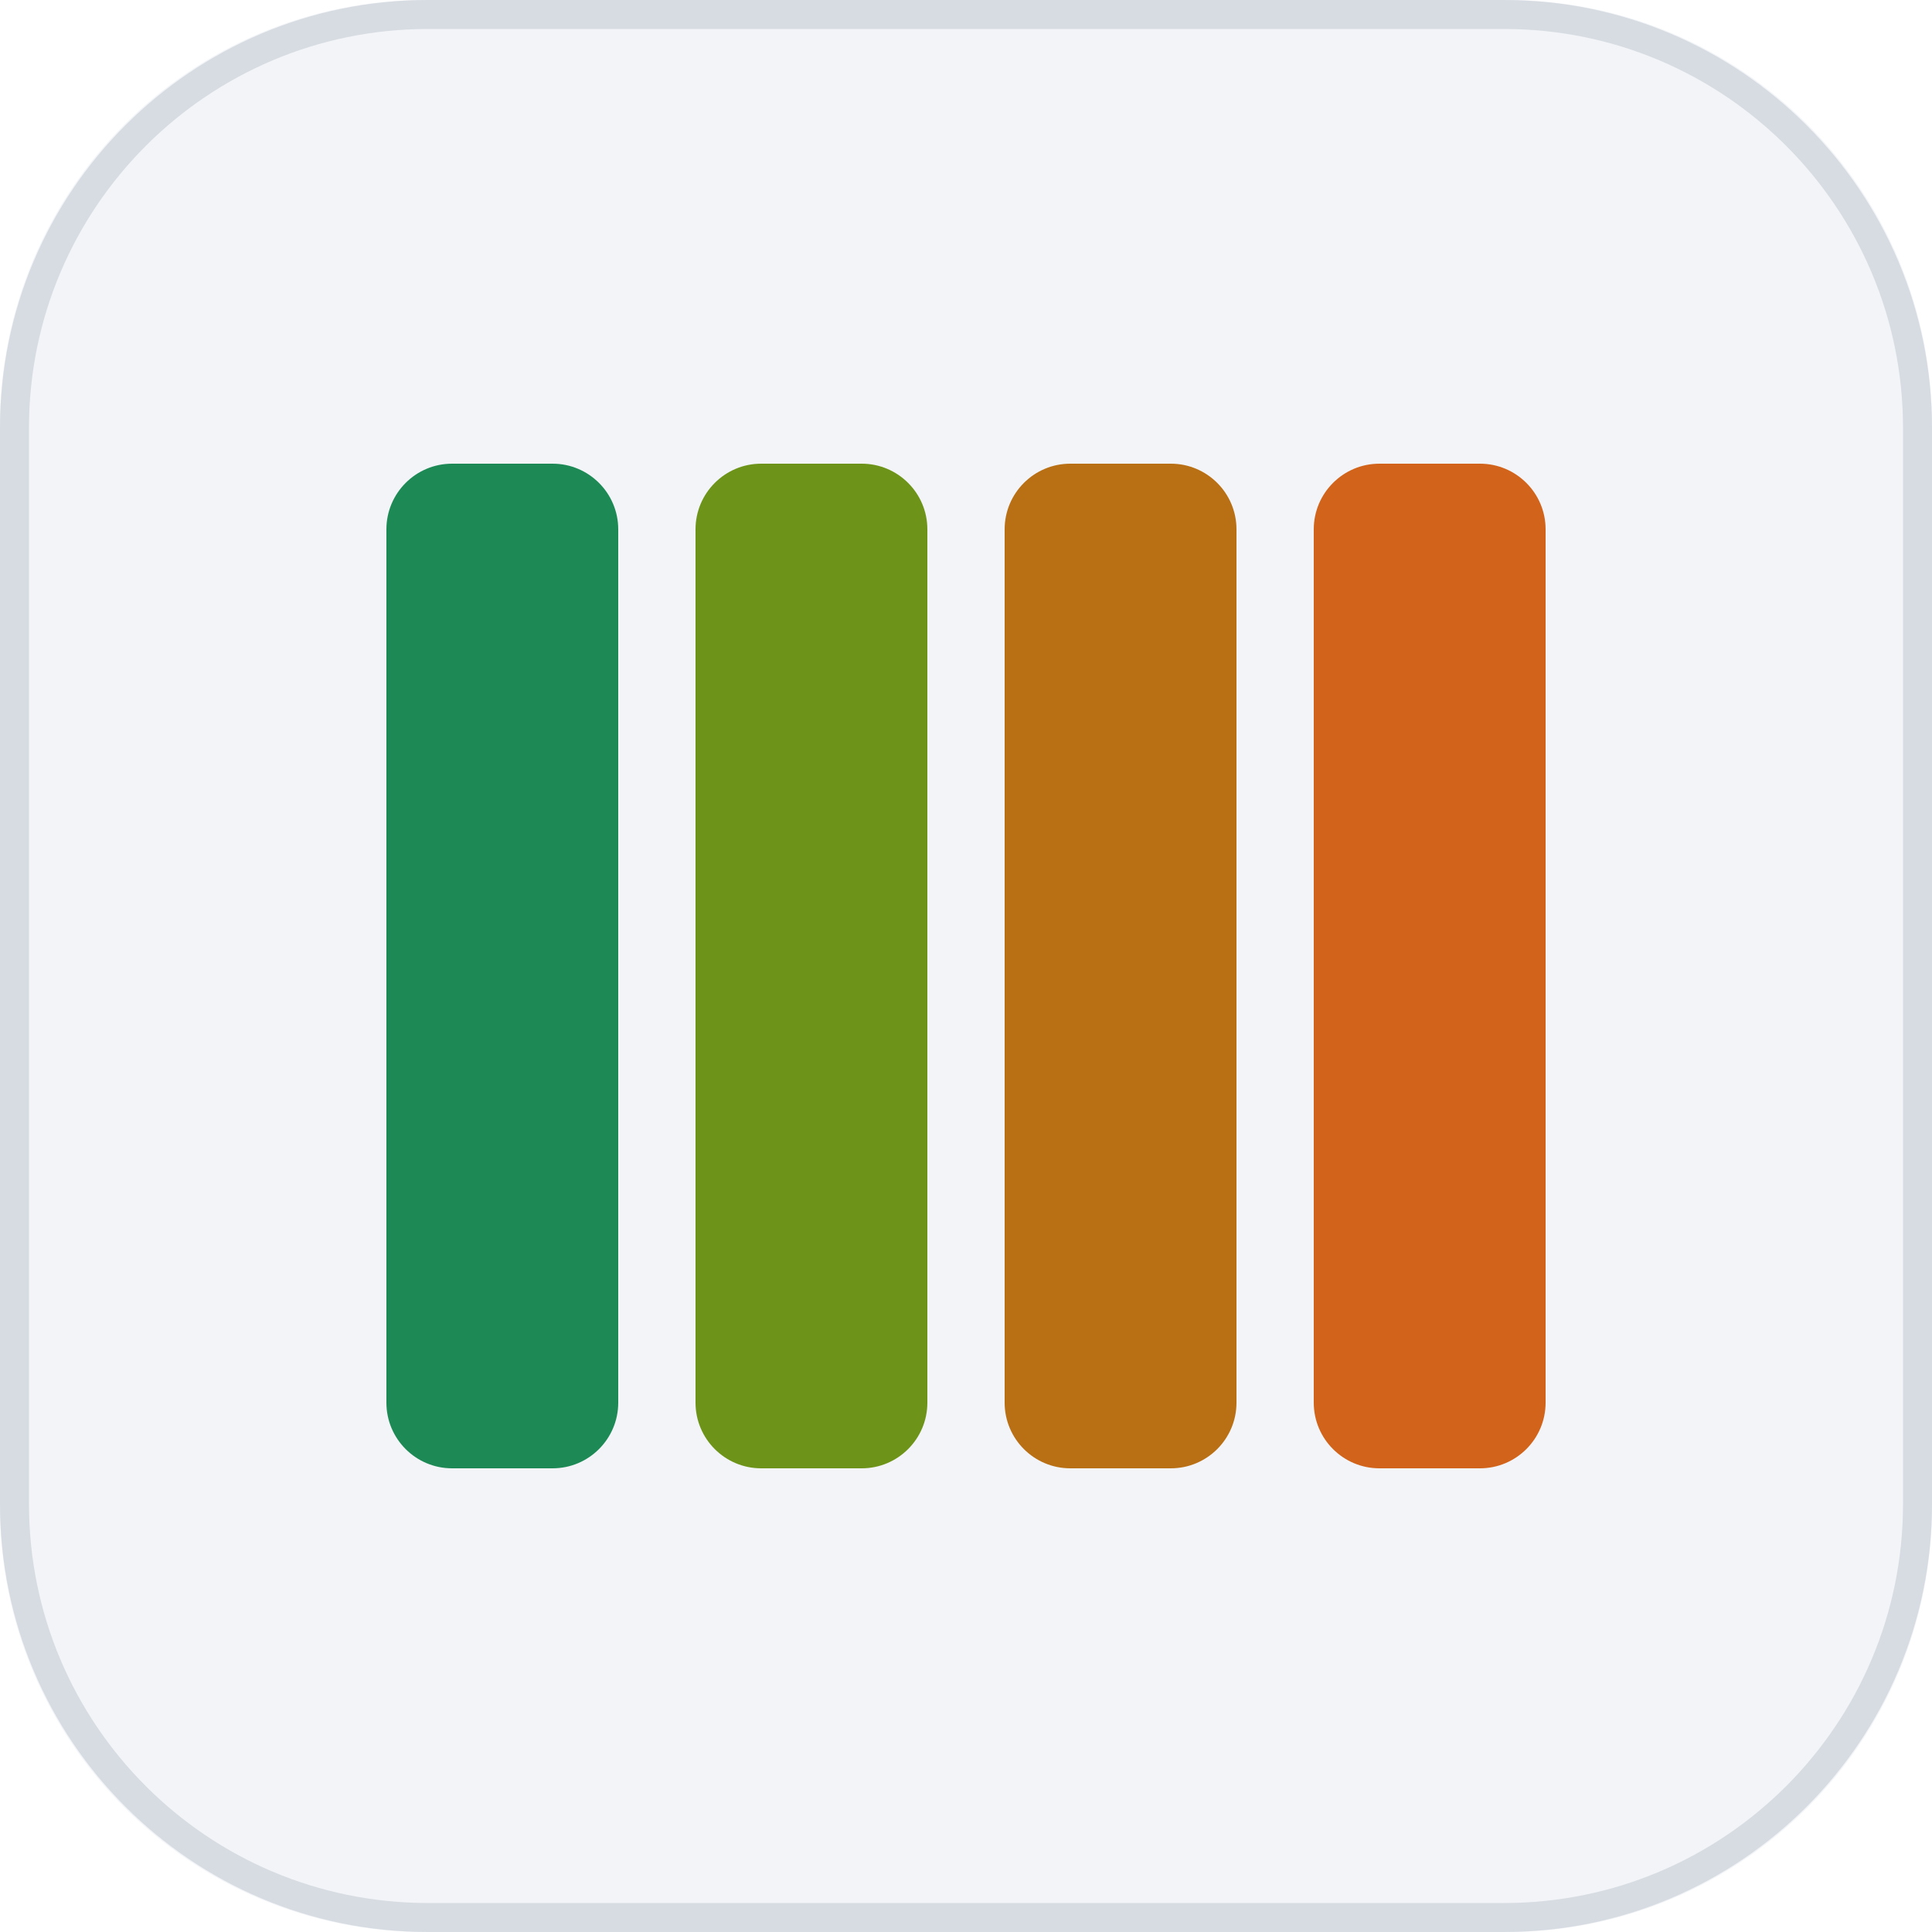
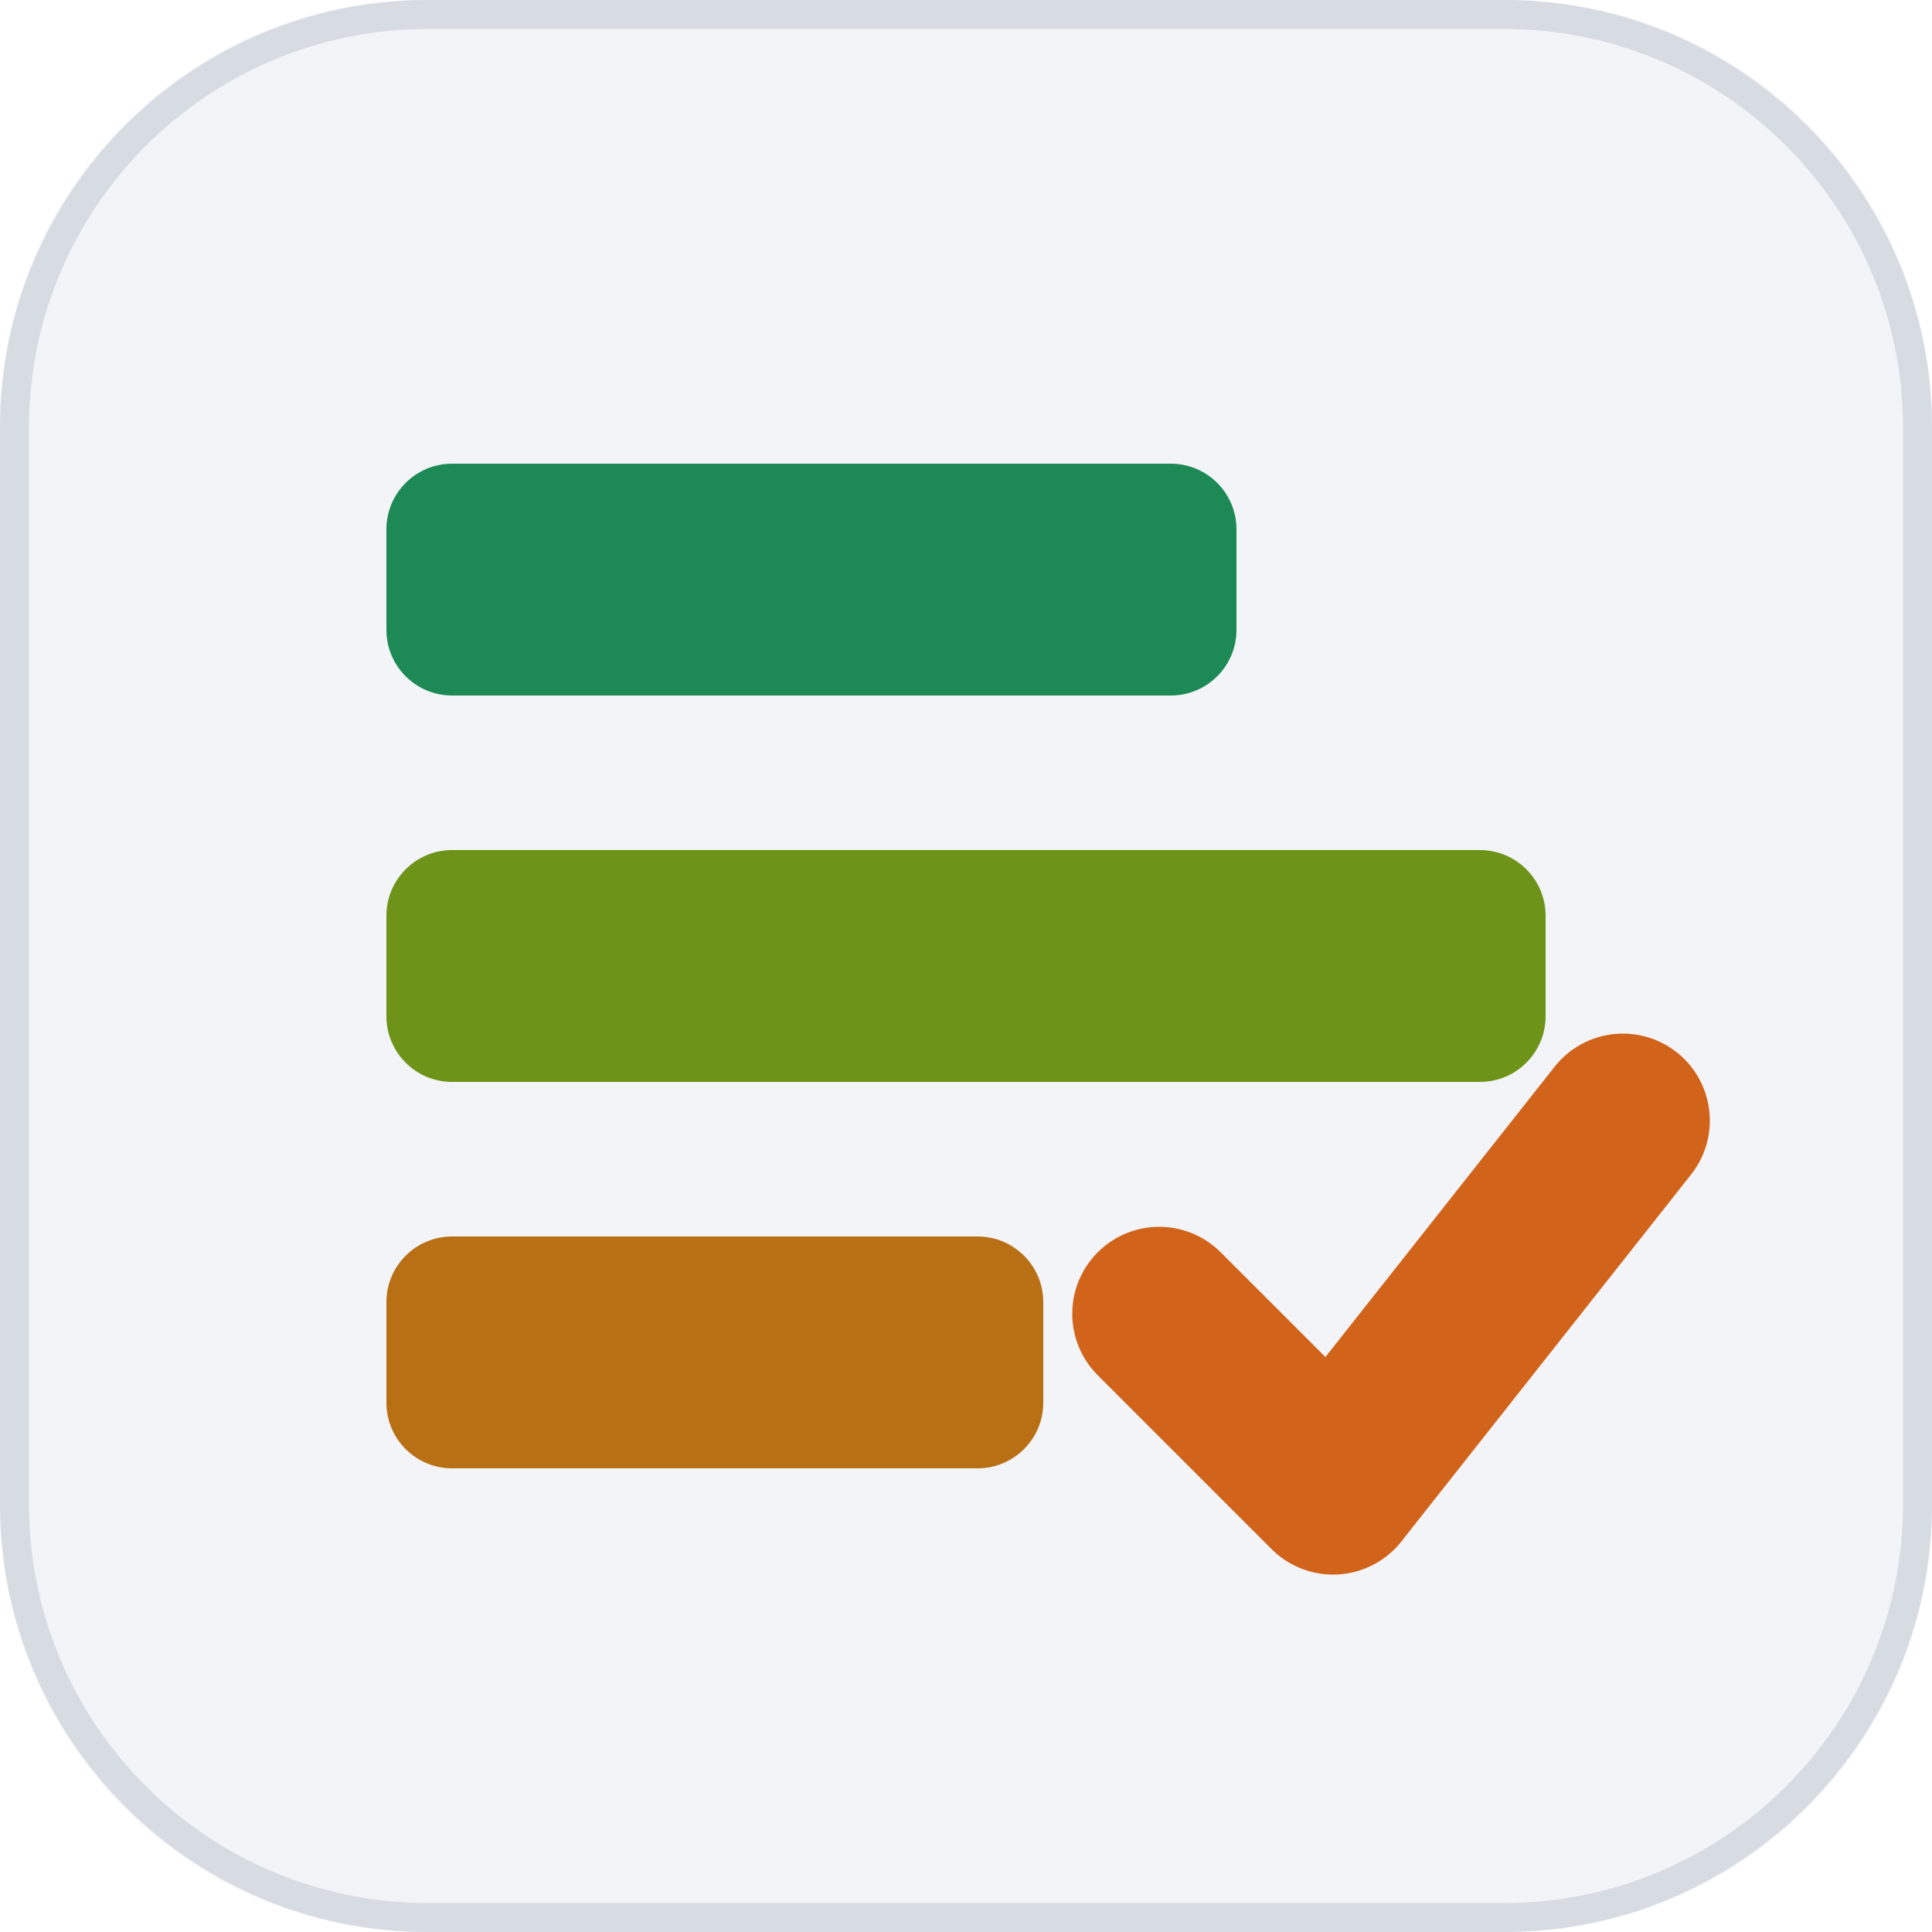
- <svg xmlns="http://www.w3.org/2000/svg" viewBox="0 0 100 100" role="img" aria-label="GaforCast">
+ <svg xmlns="http://www.w3.org/2000/svg" viewBox="0 0 100 100" role="img" aria-label="Fahrtbriefing">
  <rect width="100" height="100" rx="22" fill="#f2f4f7" />
  <rect x=".75" y=".75" width="98.5" height="98.5" rx="21.4" fill="none" stroke="#d7dce3" stroke-width="1.5" />
-   <g>
-     <rect x="20" y="24" width="12" height="52" rx="3.4" fill="#1d8a56" />
-     <rect x="36" y="24" width="12" height="52" rx="3.4" fill="#6d9418" />
-     <rect x="52" y="24" width="12" height="52" rx="3.4" fill="#b96f14" />
-     <rect x="68" y="24" width="12" height="52" rx="3.4" fill="#d1631a" />
-   </g>
+   <rect x="20" y="24" width="44" height="12" rx="3.4" fill="#1d8a56" />
+   <rect x="20" y="44" width="60" height="12" rx="3.4" fill="#6d9418" />
+   <rect x="20" y="64" width="34" height="12" rx="3.4" fill="#b96f14" />
+   <path d="M60 68 L69 77 L84 58" fill="none" stroke="#d1631a" stroke-width="9" stroke-linecap="round" stroke-linejoin="round" />
</svg>
